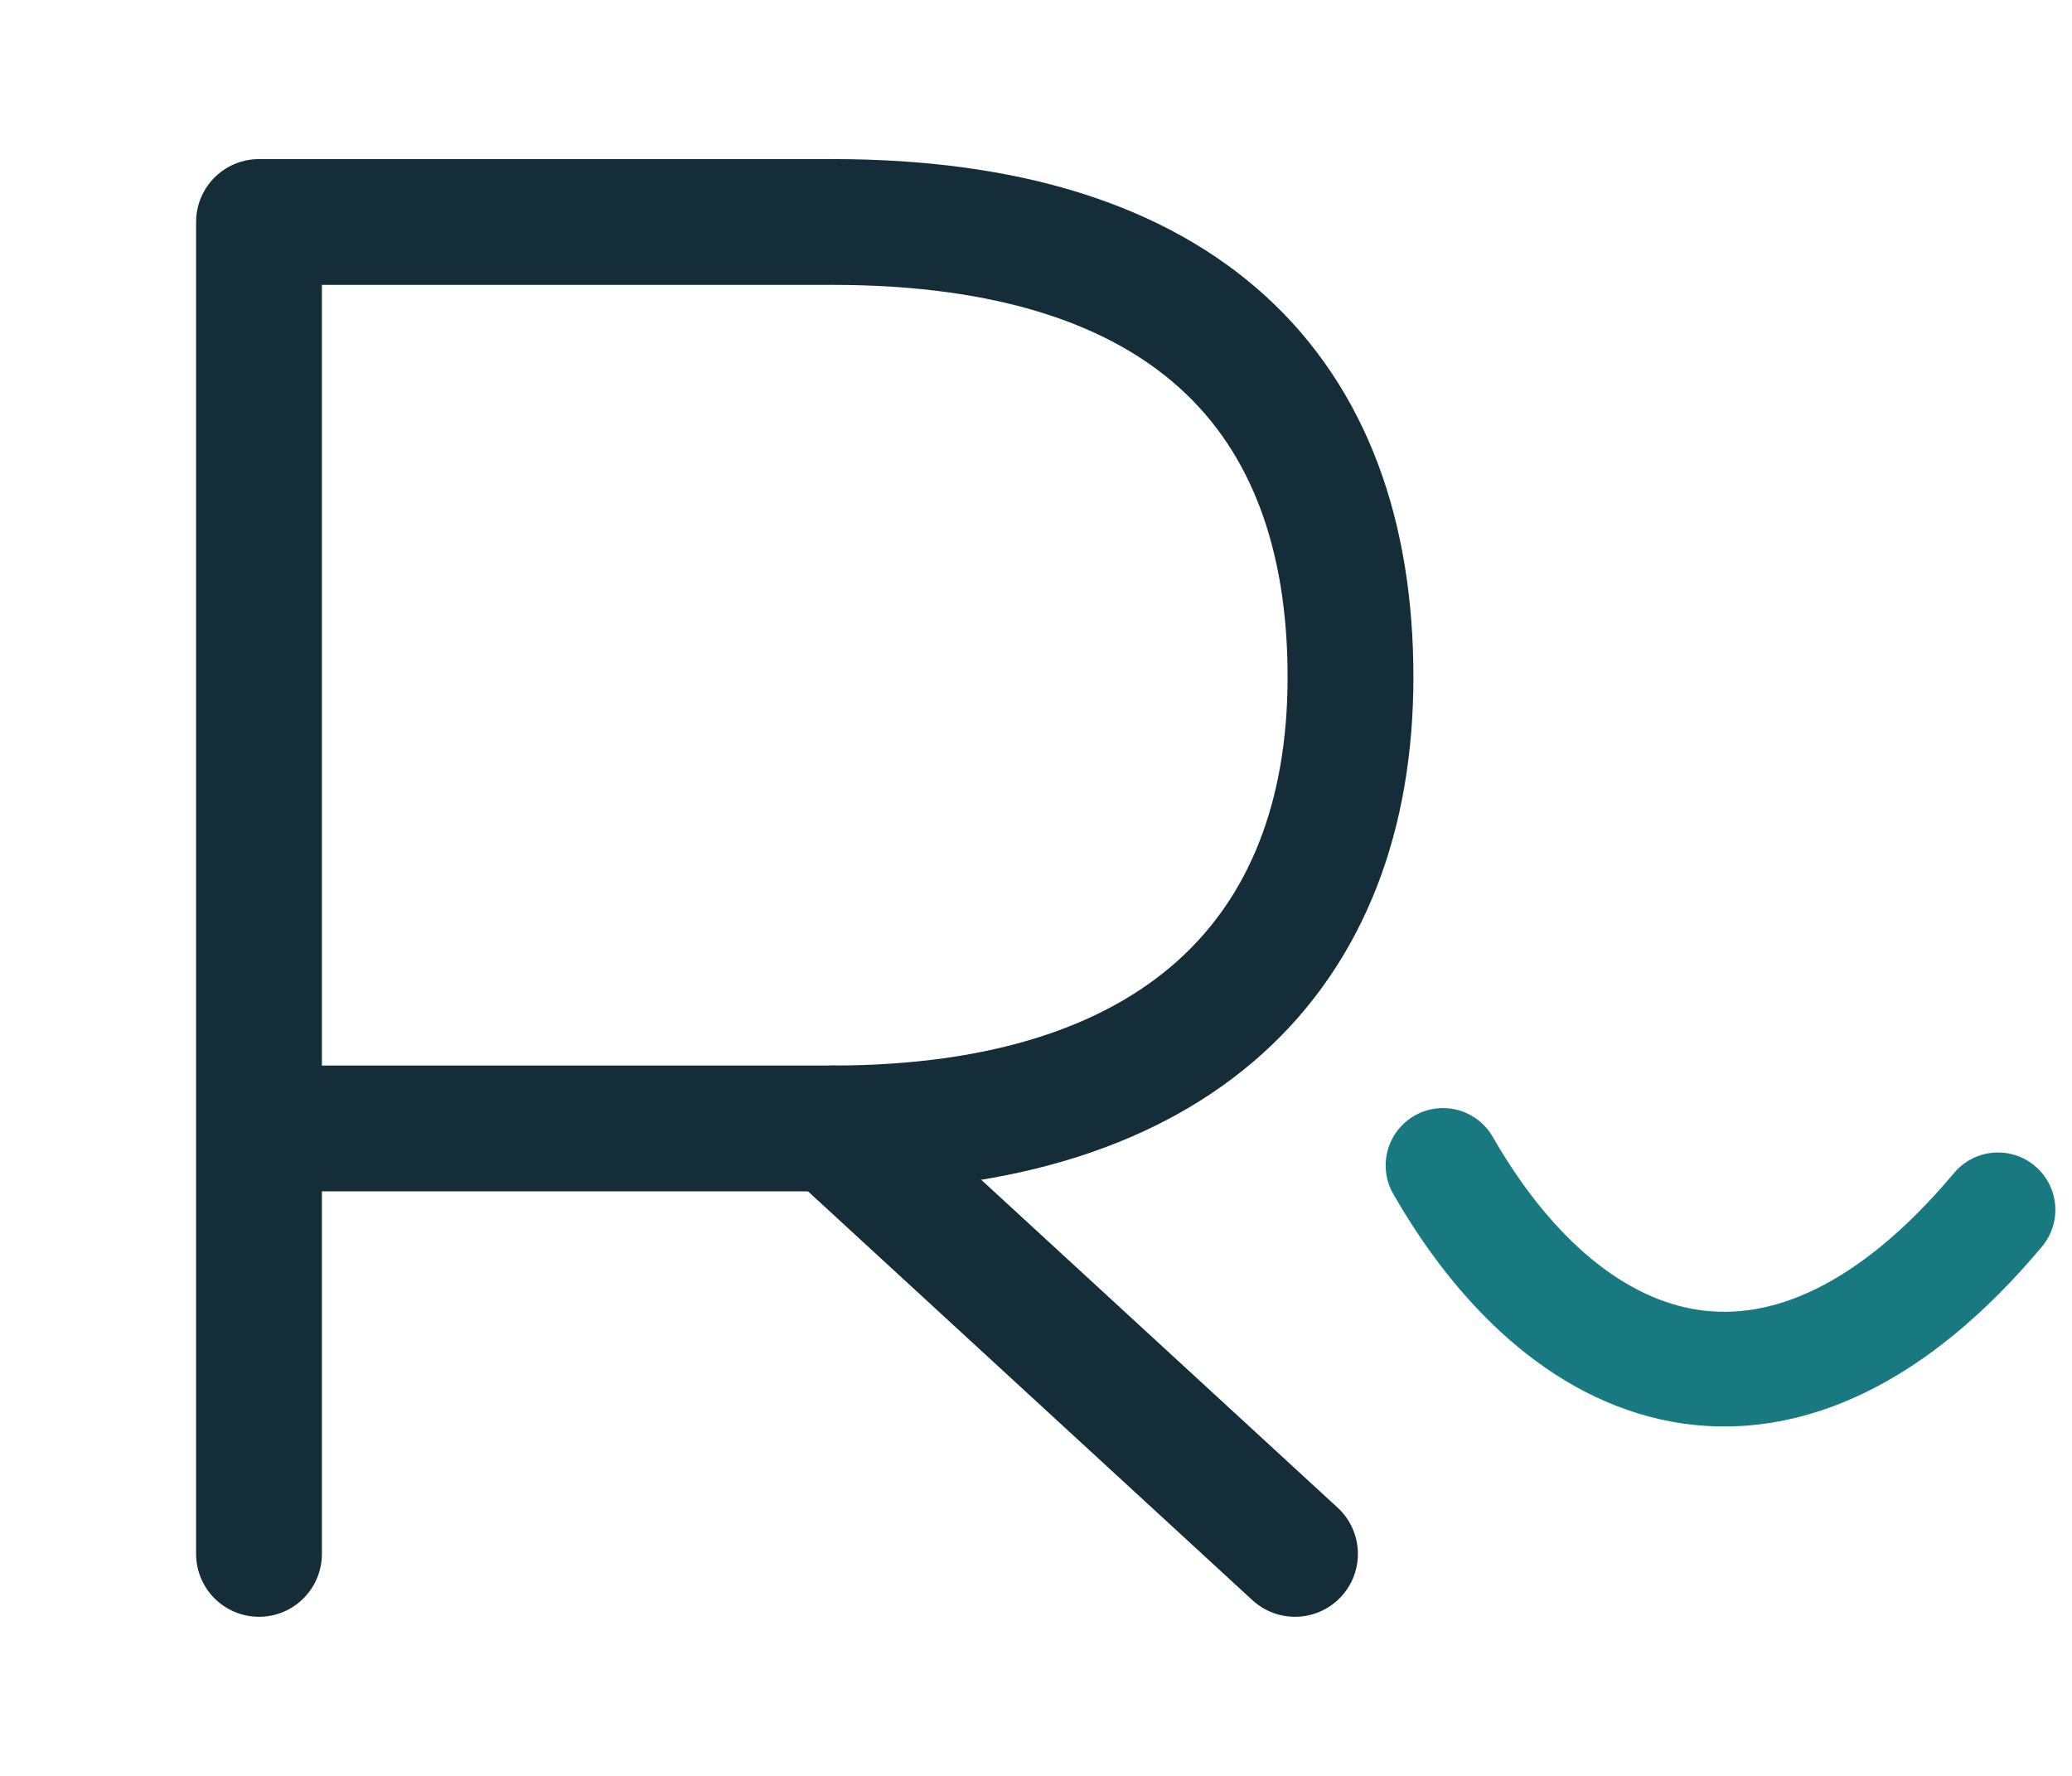
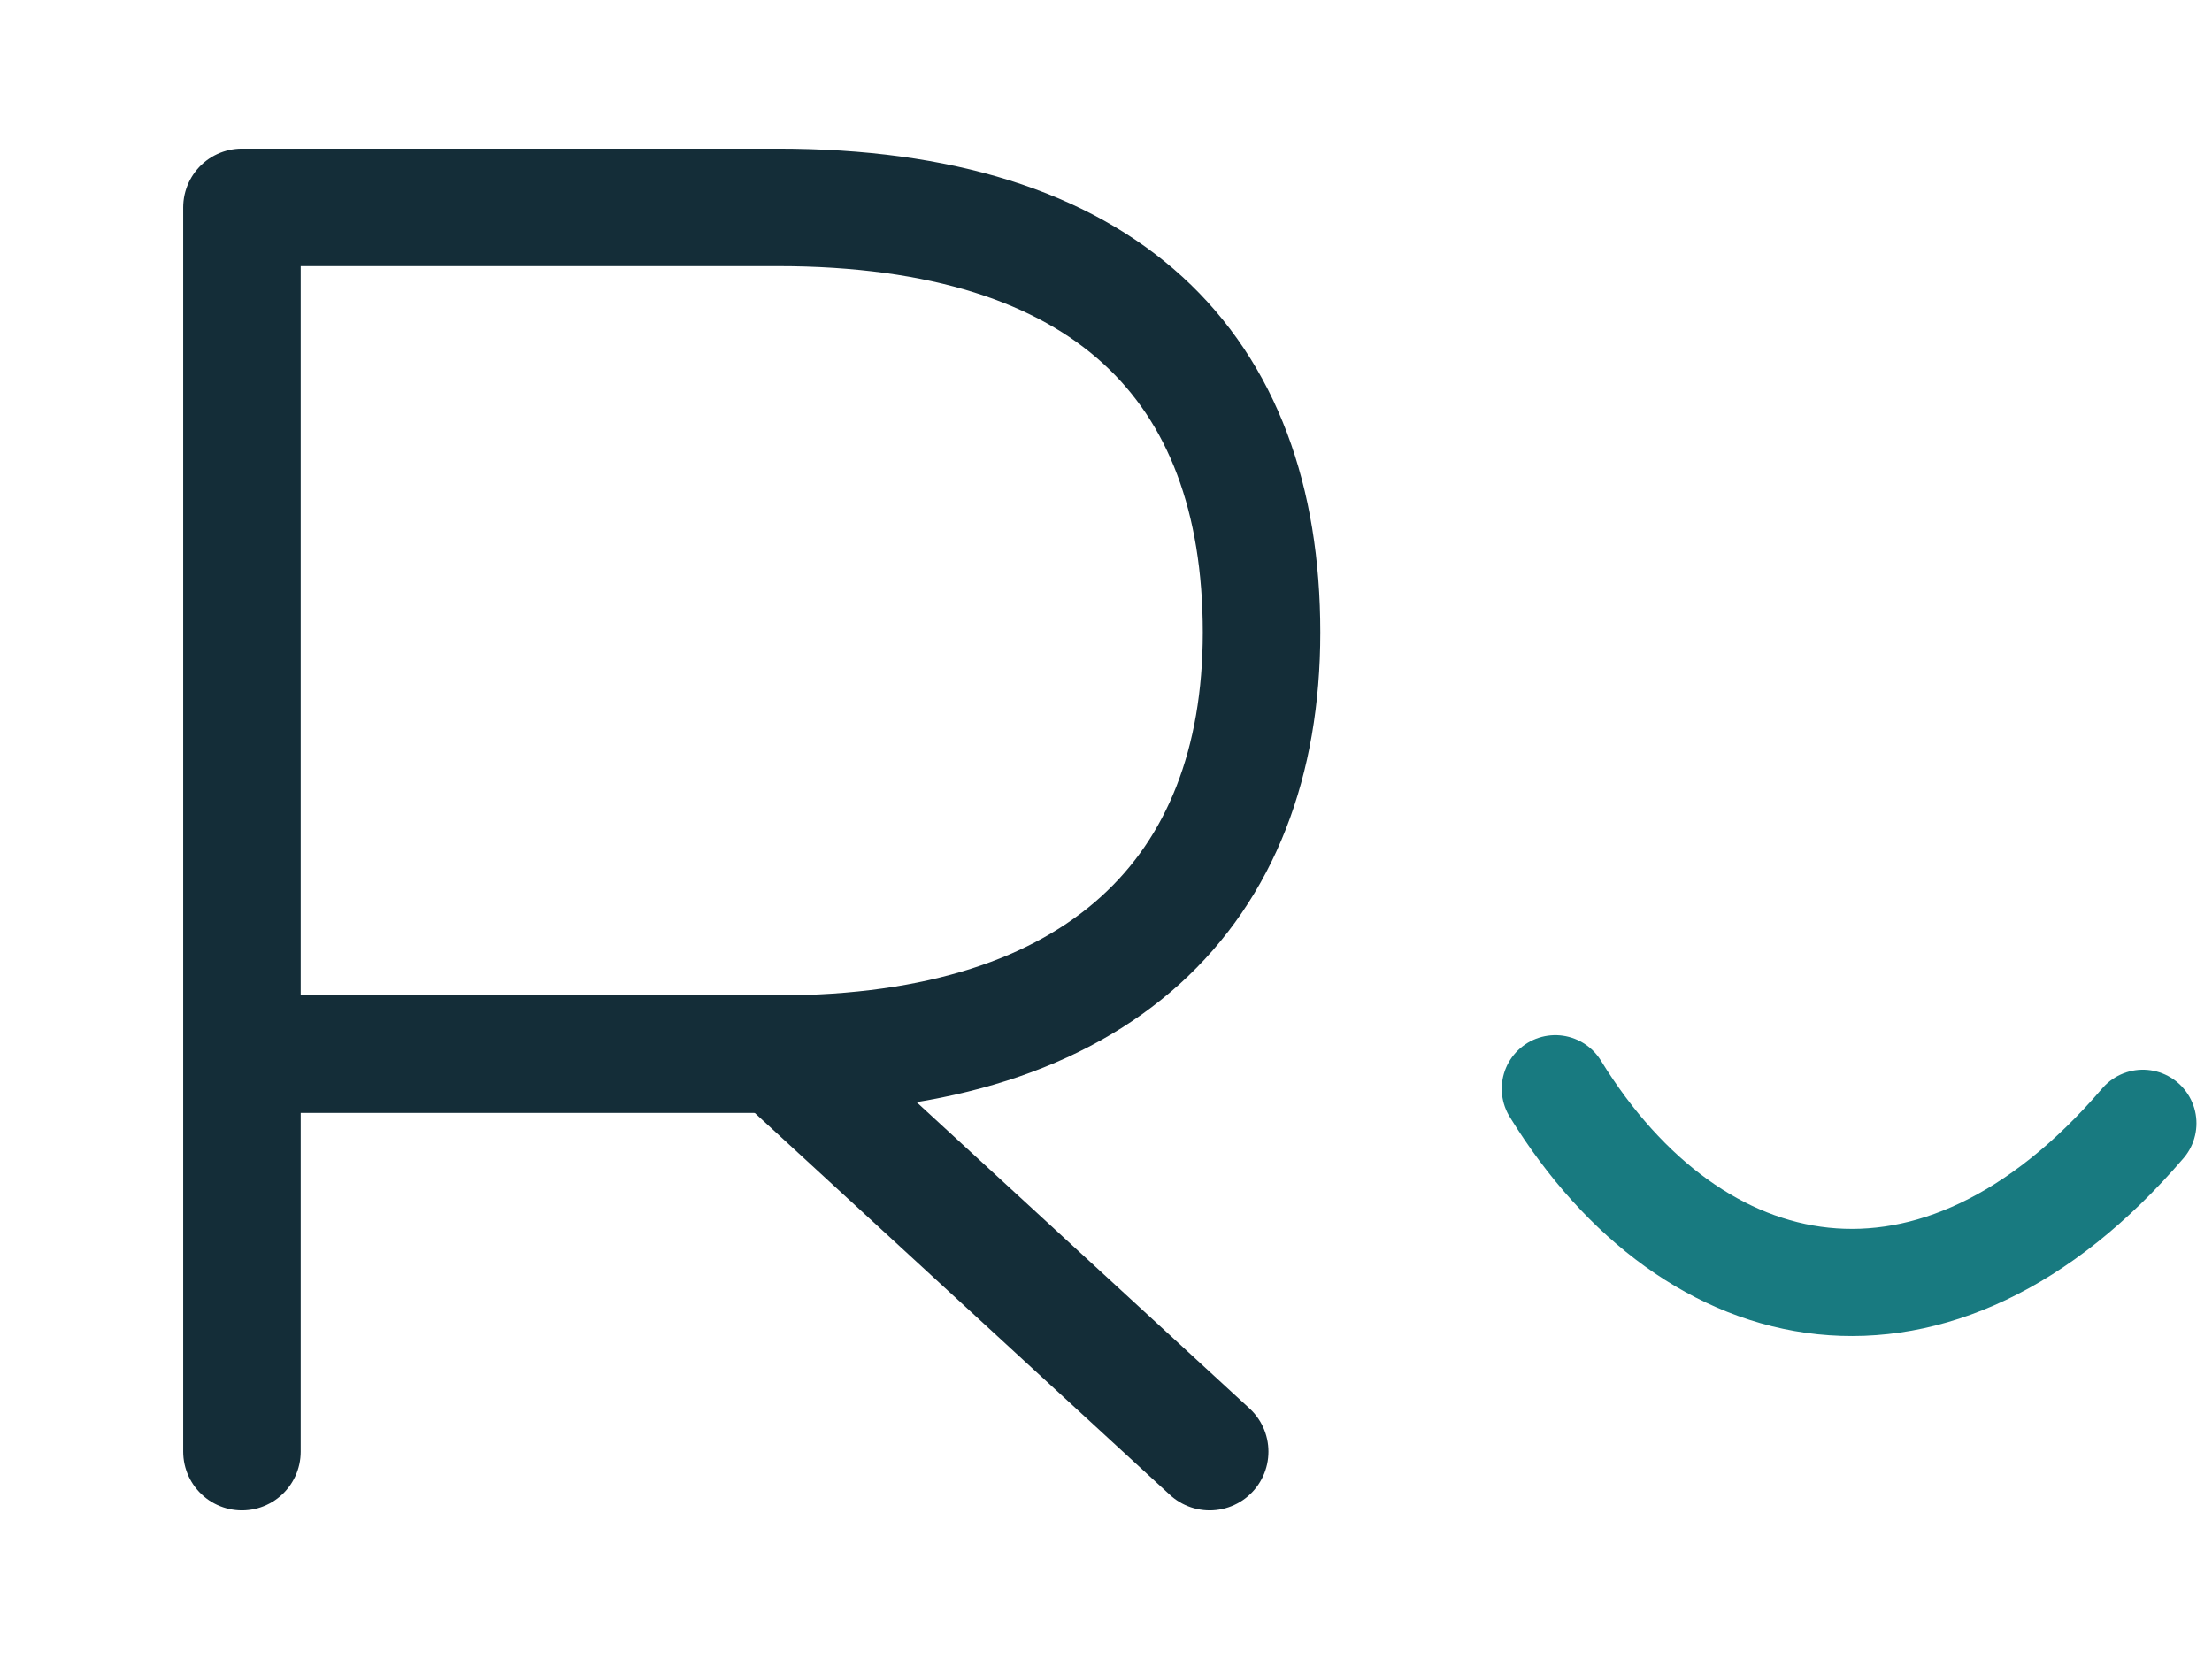
- <svg xmlns="http://www.w3.org/2000/svg" viewBox="0 0 56 48" fill="none" role="img" aria-label="RUWA smile monogram">
+ <svg xmlns="http://www.w3.org/2000/svg" viewBox="0 0 64 48" fill="none" role="img" aria-label="RUWA smile monogram">
  <g id="ruwa-r" stroke="#142D38" stroke-width="3.4" stroke-linecap="round" stroke-linejoin="round">
    <path d="M7 42V6h15.5c9.5 0 14 4.6 14 12.3 0 7.5-4.7 12.2-14 12.2H7" />
    <path d="M22.5 30.5 35 42" />
  </g>
  <g id="ruwa-smile" stroke="#187A80" stroke-width="3.1" stroke-linecap="round" stroke-linejoin="round">
-     <path d="M39 31.5c3.5 6.1 9.3 8 15 1.2" />
+     <path d="M45 31.5c4 6.5 11 8 17 1" />
  </g>
</svg>
